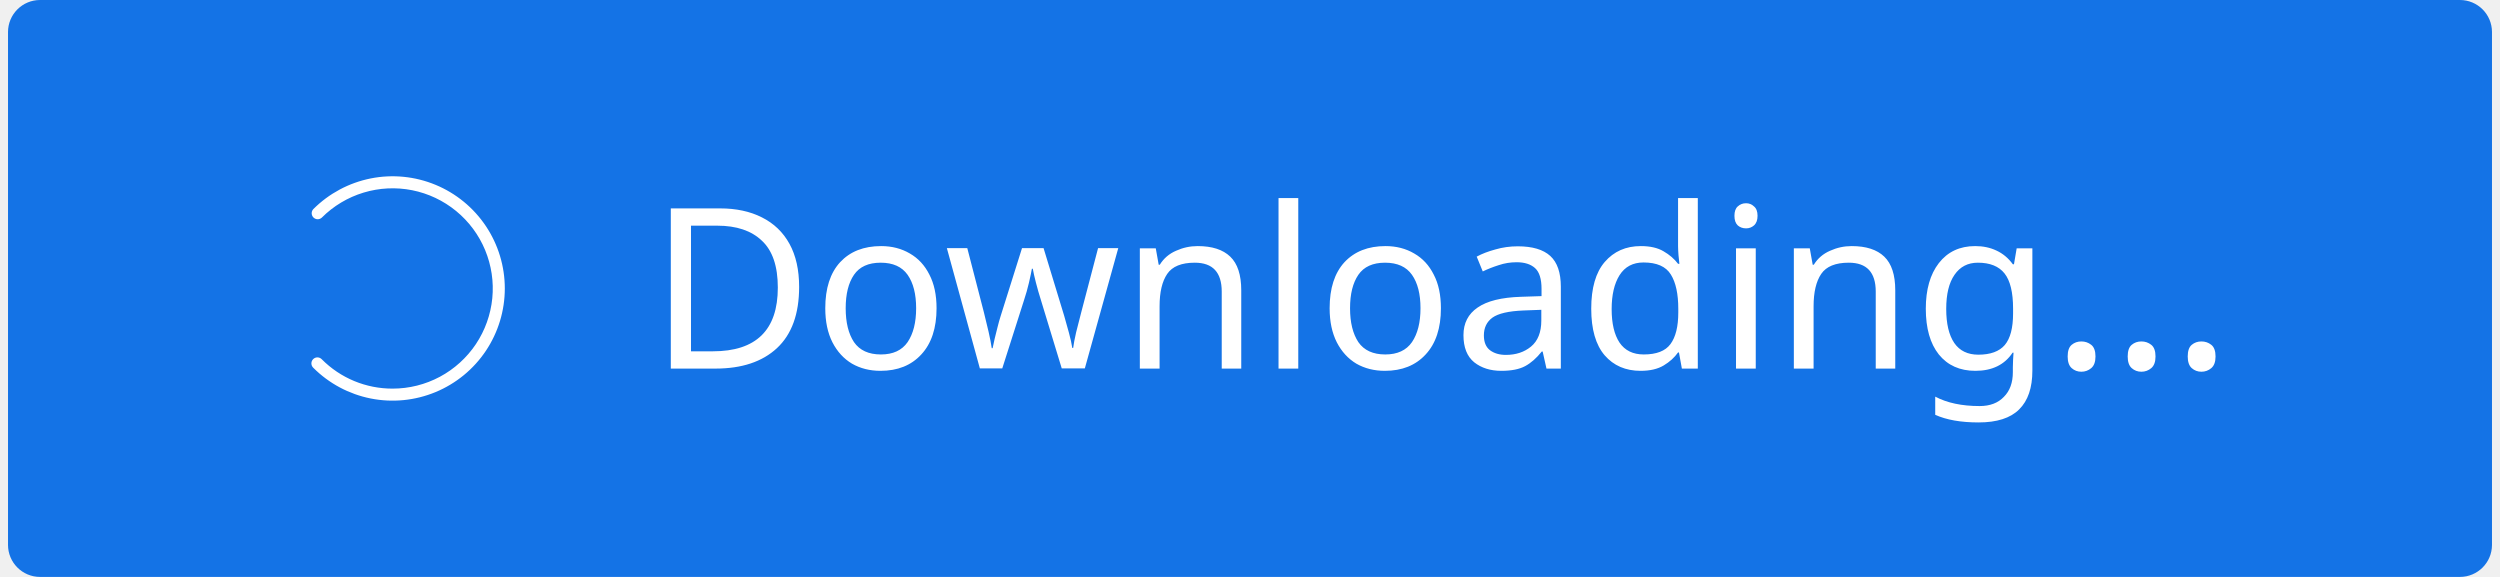
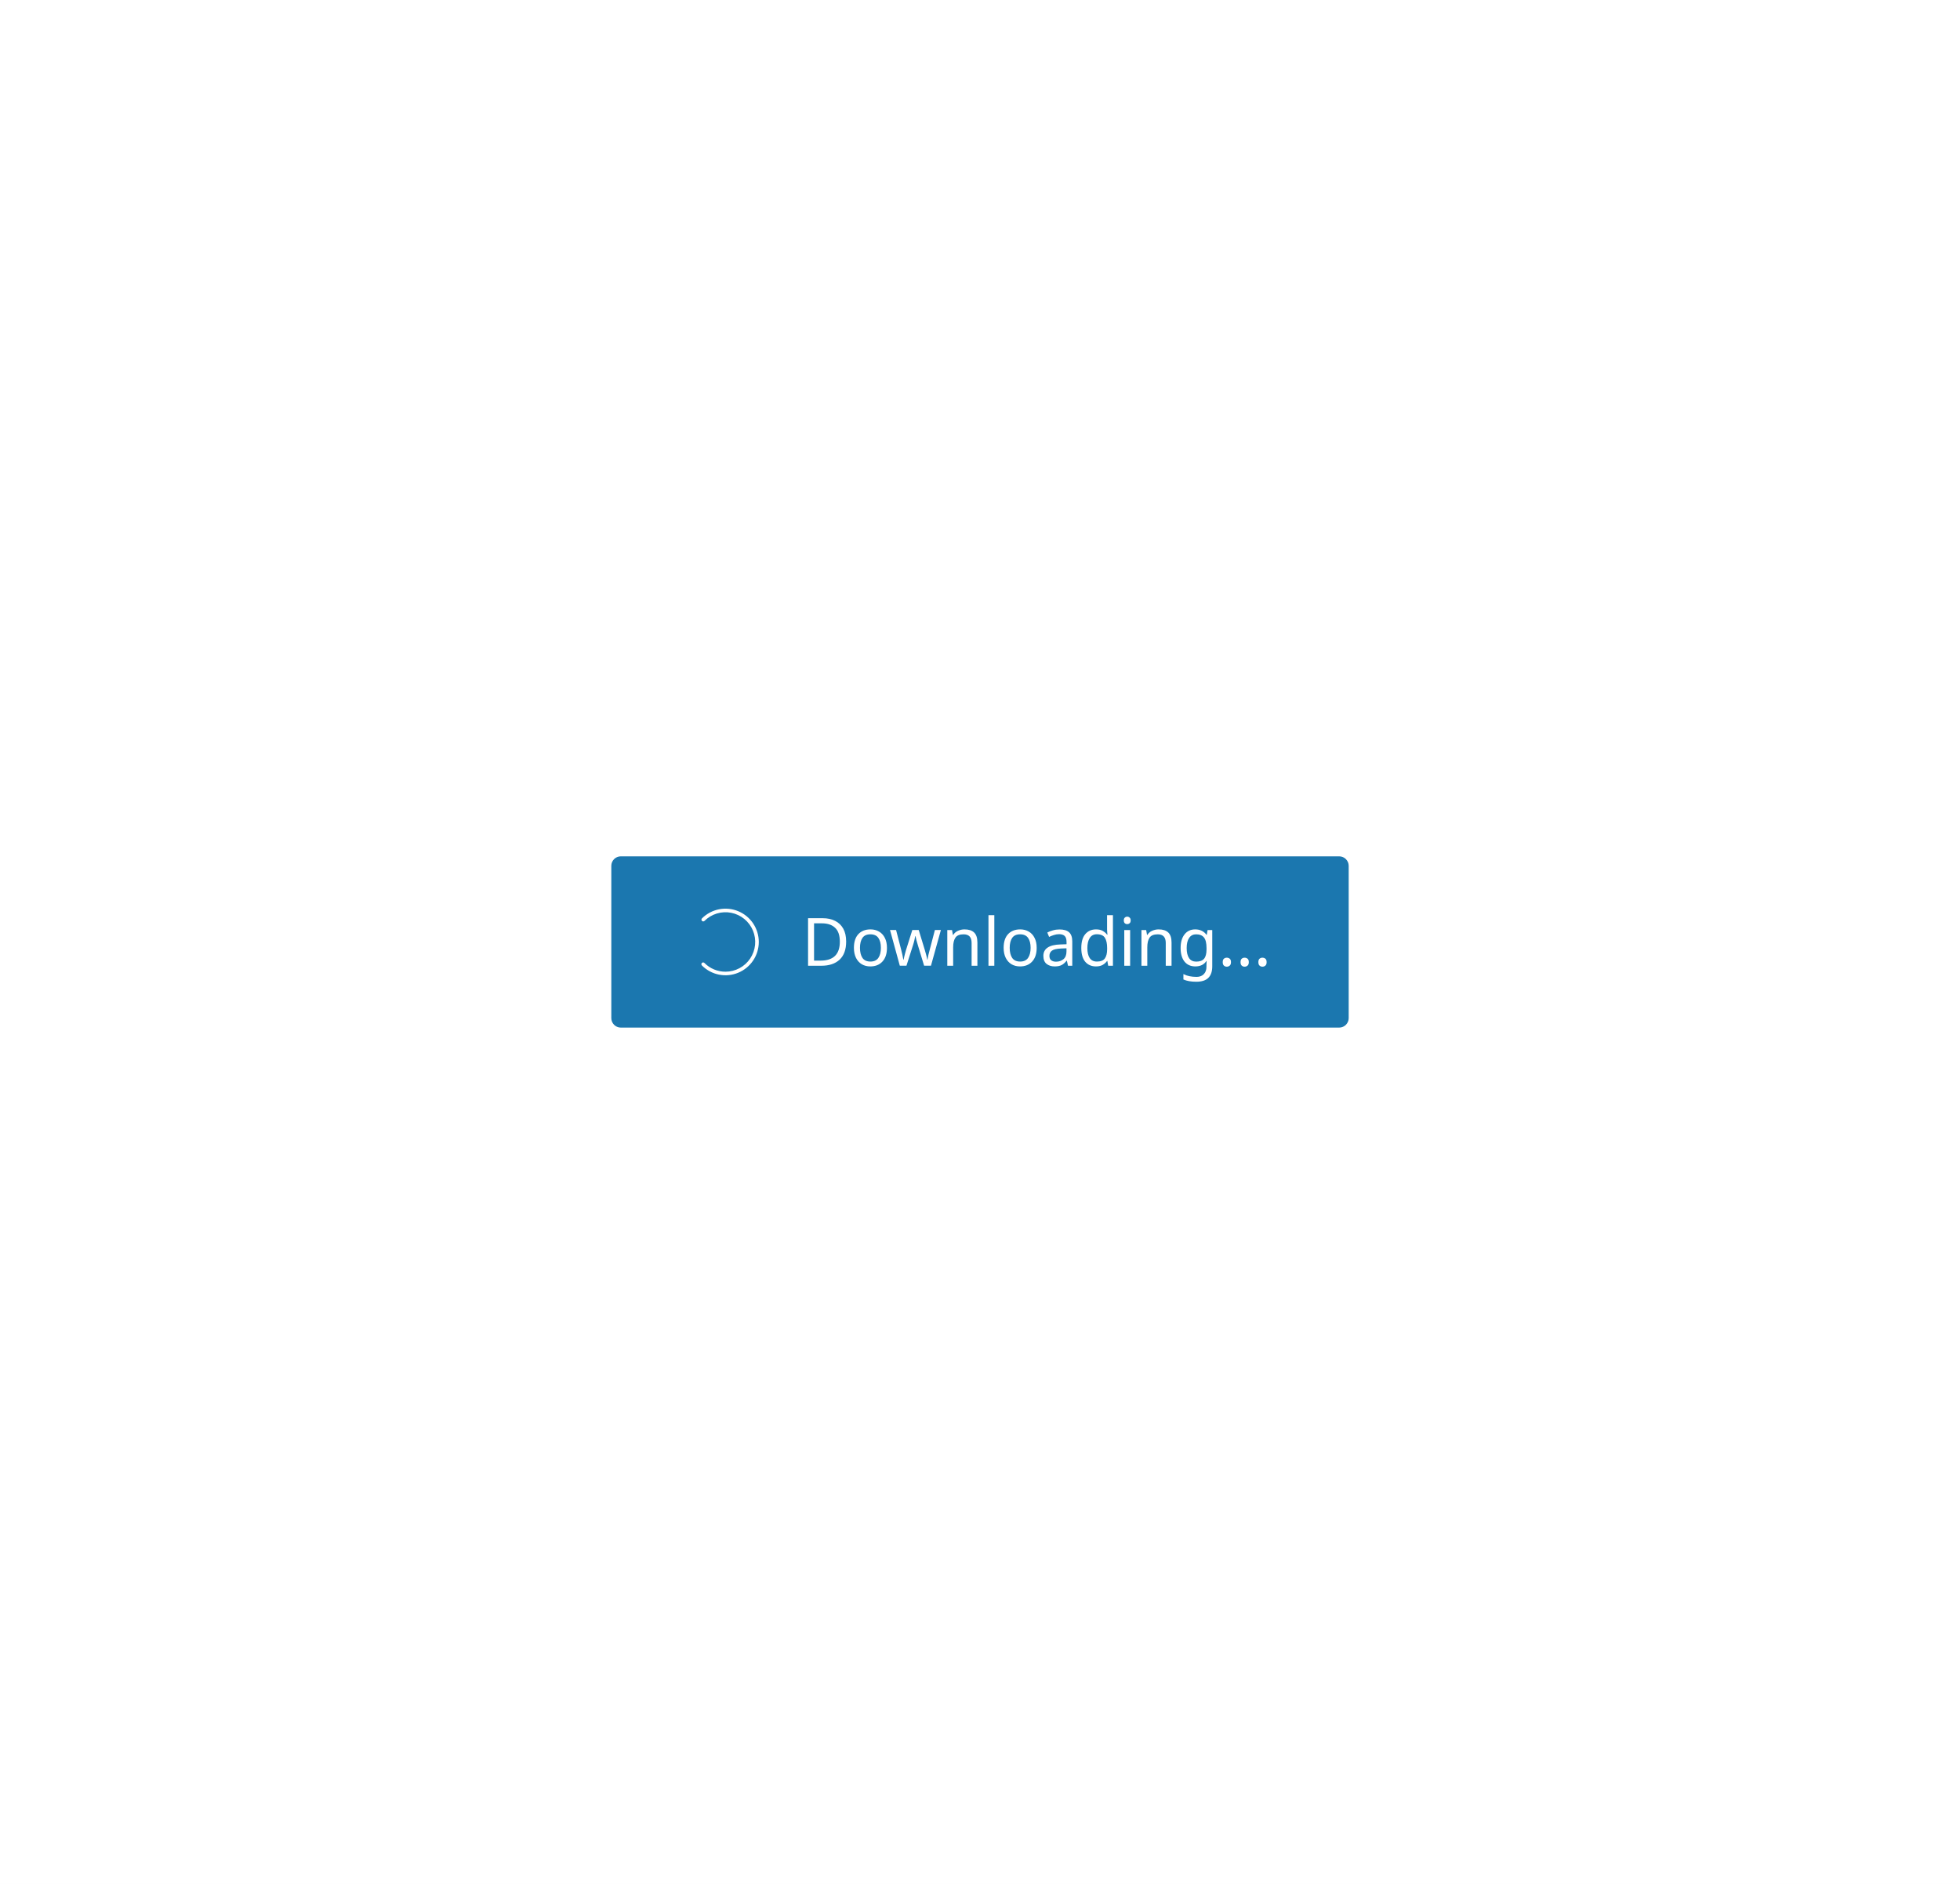
- <svg xmlns="http://www.w3.org/2000/svg" width="156" height="36" viewBox="0 0 156 36" fill="none">
-   <rect x="0.5" width="155" height="36" rx="2" fill="#1473E6" />
-   <path d="M24.5 24.25C23.679 24.252 22.865 24.092 22.107 23.778C21.348 23.464 20.659 23.002 20.08 22.42C20.046 22.383 20.004 22.354 19.958 22.333C19.912 22.313 19.863 22.302 19.812 22.301C19.762 22.3 19.712 22.309 19.665 22.328C19.619 22.347 19.576 22.375 19.541 22.41C19.505 22.446 19.477 22.488 19.458 22.535C19.439 22.582 19.43 22.632 19.431 22.682C19.432 22.733 19.443 22.782 19.463 22.828C19.484 22.874 19.513 22.916 19.55 22.95C20.529 23.929 21.776 24.596 23.134 24.866C24.492 25.136 25.899 24.997 27.178 24.467C28.457 23.937 29.551 23.04 30.32 21.889C31.089 20.738 31.5 19.384 31.5 18C31.5 16.616 31.089 15.262 30.32 14.111C29.551 12.96 28.457 12.063 27.178 11.533C25.899 11.003 24.492 10.864 23.134 11.134C21.776 11.405 20.529 12.071 19.55 13.05C19.484 13.121 19.448 13.215 19.449 13.312C19.451 13.409 19.491 13.502 19.559 13.571C19.628 13.639 19.721 13.679 19.818 13.681C19.915 13.682 20.009 13.646 20.08 13.58C20.807 12.853 21.702 12.317 22.685 12.019C23.669 11.721 24.71 11.67 25.718 11.87C26.727 12.071 27.669 12.517 28.464 13.169C29.258 13.821 29.88 14.659 30.273 15.608C30.666 16.558 30.82 17.589 30.719 18.612C30.618 19.635 30.267 20.617 29.696 21.472C29.125 22.326 28.352 23.027 27.446 23.512C26.54 23.996 25.528 24.25 24.5 24.25Z" fill="white" />
-   <path d="M49.866 17.904C49.866 19.593 49.404 20.867 48.48 21.726C47.565 22.575 46.287 23 44.644 23H41.858V13.004H44.938C45.937 13.004 46.805 13.191 47.542 13.564C48.289 13.937 48.863 14.488 49.264 15.216C49.665 15.944 49.866 16.84 49.866 17.904ZM48.536 17.946C48.536 16.611 48.205 15.636 47.542 15.02C46.889 14.395 45.96 14.082 44.756 14.082H43.118V21.922H44.476C47.183 21.922 48.536 20.597 48.536 17.946ZM58.441 19.234C58.441 20.475 58.123 21.437 57.489 22.118C56.863 22.799 56.014 23.14 54.941 23.14C54.278 23.14 53.685 22.991 53.163 22.692C52.649 22.384 52.243 21.941 51.945 21.362C51.646 20.774 51.497 20.065 51.497 19.234C51.497 17.993 51.805 17.036 52.421 16.364C53.046 15.692 53.9 15.356 54.983 15.356C55.655 15.356 56.252 15.51 56.775 15.818C57.297 16.117 57.703 16.555 57.993 17.134C58.291 17.703 58.441 18.403 58.441 19.234ZM52.771 19.234C52.771 20.121 52.943 20.825 53.289 21.348C53.643 21.861 54.203 22.118 54.969 22.118C55.725 22.118 56.28 21.861 56.635 21.348C56.989 20.825 57.167 20.121 57.167 19.234C57.167 18.347 56.989 17.652 56.635 17.148C56.28 16.644 55.72 16.392 54.955 16.392C54.189 16.392 53.634 16.644 53.289 17.148C52.943 17.652 52.771 18.347 52.771 19.234ZM66.252 22.986L64.964 18.758C64.842 18.375 64.735 18.002 64.642 17.638C64.548 17.274 64.483 16.985 64.446 16.77H64.39C64.352 16.985 64.292 17.274 64.208 17.638C64.124 18.002 64.016 18.38 63.886 18.772L62.542 22.986H61.142L59.084 15.482H60.358L61.394 19.486C61.496 19.887 61.594 20.293 61.688 20.704C61.781 21.115 61.846 21.455 61.884 21.726H61.94C61.968 21.567 62.01 21.371 62.066 21.138C62.122 20.905 62.182 20.662 62.248 20.41C62.313 20.149 62.378 19.915 62.444 19.71L63.774 15.482H65.118L66.406 19.71C66.499 20.037 66.597 20.387 66.7 20.76C66.802 21.133 66.872 21.451 66.91 21.712H66.966C66.994 21.479 67.054 21.157 67.148 20.746C67.25 20.335 67.358 19.915 67.47 19.486L68.52 15.482H69.78L67.694 22.986H66.252ZM74.737 15.356C75.633 15.356 76.31 15.575 76.767 16.014C77.225 16.453 77.454 17.153 77.454 18.114V23H76.236V18.198C76.236 16.994 75.675 16.392 74.555 16.392C73.725 16.392 73.151 16.625 72.834 17.092C72.516 17.559 72.358 18.231 72.358 19.108V23H71.126V15.496H72.12L72.302 16.518H72.371C72.614 16.126 72.95 15.837 73.379 15.65C73.809 15.454 74.261 15.356 74.737 15.356ZM81.012 23H79.78V12.36H81.012V23ZM89.913 19.234C89.913 20.475 89.596 21.437 88.961 22.118C88.336 22.799 87.487 23.14 86.413 23.14C85.751 23.14 85.158 22.991 84.635 22.692C84.122 22.384 83.716 21.941 83.417 21.362C83.119 20.774 82.969 20.065 82.969 19.234C82.969 17.993 83.277 17.036 83.893 16.364C84.519 15.692 85.373 15.356 86.455 15.356C87.127 15.356 87.725 15.51 88.247 15.818C88.77 16.117 89.176 16.555 89.465 17.134C89.764 17.703 89.913 18.403 89.913 19.234ZM84.243 19.234C84.243 20.121 84.416 20.825 84.761 21.348C85.116 21.861 85.676 22.118 86.441 22.118C87.197 22.118 87.753 21.861 88.107 21.348C88.462 20.825 88.639 20.121 88.639 19.234C88.639 18.347 88.462 17.652 88.107 17.148C87.753 16.644 87.193 16.392 86.427 16.392C85.662 16.392 85.107 16.644 84.761 17.148C84.416 17.652 84.243 18.347 84.243 19.234ZM94.708 15.37C95.622 15.37 96.299 15.571 96.738 15.972C97.176 16.373 97.396 17.013 97.396 17.89V23H96.5L96.262 21.936H96.206C95.879 22.347 95.534 22.65 95.17 22.846C94.806 23.042 94.311 23.14 93.686 23.14C93.004 23.14 92.44 22.963 91.992 22.608C91.544 22.244 91.32 21.679 91.32 20.914C91.32 20.167 91.614 19.593 92.202 19.192C92.79 18.781 93.695 18.557 94.918 18.52L96.192 18.478V18.03C96.192 17.405 96.056 16.971 95.786 16.728C95.515 16.485 95.132 16.364 94.638 16.364C94.246 16.364 93.872 16.425 93.518 16.546C93.163 16.658 92.832 16.789 92.524 16.938L92.146 16.014C92.472 15.837 92.86 15.687 93.308 15.566C93.756 15.435 94.222 15.37 94.708 15.37ZM96.178 19.332L95.072 19.374C94.138 19.411 93.49 19.561 93.126 19.822C92.771 20.083 92.594 20.452 92.594 20.928C92.594 21.348 92.72 21.656 92.972 21.852C93.233 22.048 93.564 22.146 93.966 22.146C94.591 22.146 95.114 21.973 95.534 21.628C95.963 21.273 96.178 20.732 96.178 20.004V19.332ZM102.373 23.14C101.44 23.14 100.693 22.818 100.133 22.174C99.573 21.521 99.293 20.55 99.293 19.262C99.293 17.974 99.573 17.003 100.133 16.35C100.703 15.687 101.454 15.356 102.387 15.356C102.966 15.356 103.437 15.463 103.801 15.678C104.175 15.893 104.478 16.154 104.711 16.462H104.795C104.777 16.341 104.758 16.163 104.739 15.93C104.721 15.687 104.711 15.496 104.711 15.356V12.36H105.943V23H104.949L104.767 21.992H104.711C104.487 22.309 104.189 22.58 103.815 22.804C103.442 23.028 102.961 23.14 102.373 23.14ZM102.569 22.118C103.363 22.118 103.918 21.903 104.235 21.474C104.562 21.035 104.725 20.377 104.725 19.5V19.276C104.725 18.343 104.571 17.629 104.263 17.134C103.955 16.63 103.386 16.378 102.555 16.378C101.893 16.378 101.393 16.644 101.057 17.176C100.731 17.699 100.567 18.403 100.567 19.29C100.567 20.186 100.731 20.881 101.057 21.376C101.393 21.871 101.897 22.118 102.569 22.118ZM108.957 12.682C109.143 12.682 109.307 12.747 109.447 12.878C109.596 12.999 109.671 13.195 109.671 13.466C109.671 13.737 109.596 13.937 109.447 14.068C109.307 14.189 109.143 14.25 108.957 14.25C108.751 14.25 108.579 14.189 108.439 14.068C108.299 13.937 108.229 13.737 108.229 13.466C108.229 13.195 108.299 12.999 108.439 12.878C108.579 12.747 108.751 12.682 108.957 12.682ZM109.559 15.496V23H108.327V15.496H109.559ZM115.548 15.356C116.444 15.356 117.121 15.575 117.578 16.014C118.035 16.453 118.264 17.153 118.264 18.114V23H117.046V18.198C117.046 16.994 116.486 16.392 115.366 16.392C114.535 16.392 113.961 16.625 113.644 17.092C113.327 17.559 113.168 18.231 113.168 19.108V23H111.936V15.496H112.93L113.112 16.518H113.182C113.425 16.126 113.761 15.837 114.19 15.65C114.619 15.454 115.072 15.356 115.548 15.356ZM123.25 15.356C123.745 15.356 124.188 15.449 124.58 15.636C124.982 15.823 125.322 16.107 125.602 16.49H125.672L125.84 15.496H126.82V23.126C126.82 24.199 126.545 25.007 125.994 25.548C125.453 26.089 124.608 26.36 123.46 26.36C122.359 26.36 121.458 26.201 120.758 25.884V24.75C121.496 25.142 122.42 25.338 123.53 25.338C124.174 25.338 124.678 25.147 125.042 24.764C125.416 24.391 125.602 23.877 125.602 23.224V22.93C125.602 22.818 125.607 22.659 125.616 22.454C125.626 22.239 125.635 22.09 125.644 22.006H125.588C125.084 22.762 124.31 23.14 123.264 23.14C122.294 23.14 121.533 22.799 120.982 22.118C120.441 21.437 120.17 20.485 120.17 19.262C120.17 18.067 120.441 17.12 120.982 16.42C121.533 15.711 122.289 15.356 123.25 15.356ZM123.418 16.392C122.793 16.392 122.308 16.644 121.962 17.148C121.617 17.643 121.444 18.352 121.444 19.276C121.444 20.2 121.612 20.909 121.948 21.404C122.284 21.889 122.784 22.132 123.446 22.132C124.202 22.132 124.753 21.931 125.098 21.53C125.444 21.119 125.616 20.461 125.616 19.556V19.262C125.616 18.245 125.439 17.512 125.084 17.064C124.73 16.616 124.174 16.392 123.418 16.392ZM129.022 22.244C129.022 21.899 129.106 21.656 129.274 21.516C129.442 21.376 129.642 21.306 129.876 21.306C130.109 21.306 130.314 21.376 130.492 21.516C130.669 21.656 130.758 21.899 130.758 22.244C130.758 22.58 130.669 22.823 130.492 22.972C130.314 23.121 130.109 23.196 129.876 23.196C129.642 23.196 129.442 23.121 129.274 22.972C129.106 22.823 129.022 22.58 129.022 22.244ZM132.768 22.244C132.768 21.899 132.852 21.656 133.02 21.516C133.188 21.376 133.388 21.306 133.622 21.306C133.855 21.306 134.06 21.376 134.238 21.516C134.415 21.656 134.504 21.899 134.504 22.244C134.504 22.58 134.415 22.823 134.238 22.972C134.06 23.121 133.855 23.196 133.622 23.196C133.388 23.196 133.188 23.121 133.02 22.972C132.852 22.823 132.768 22.58 132.768 22.244ZM136.514 22.244C136.514 21.899 136.598 21.656 136.766 21.516C136.934 21.376 137.135 21.306 137.368 21.306C137.601 21.306 137.807 21.376 137.984 21.516C138.161 21.656 138.25 21.899 138.25 22.244C138.25 22.58 138.161 22.823 137.984 22.972C137.807 23.121 137.601 23.196 137.368 23.196C137.135 23.196 136.934 23.121 136.766 22.972C136.598 22.823 136.514 22.58 136.514 22.244Z" fill="white" />
+ <svg xmlns="http://www.w3.org/2000/svg" width="412" height="396" viewBox="0 0 412 396" fill="none">
+   <rect width="412" height="396" fill="white" />
+   <rect x="128.5" y="180" width="155" height="36" rx="2" fill="#1B77AF" />
+   <path d="M152.5 204.25C151.679 204.252 150.865 204.092 150.107 203.778C149.348 203.464 148.659 203.002 148.08 202.42C148.046 202.383 148.004 202.354 147.958 202.333C147.912 202.313 147.863 202.302 147.812 202.301C147.762 202.3 147.712 202.309 147.665 202.328C147.619 202.347 147.576 202.375 147.54 202.41C147.505 202.446 147.477 202.489 147.458 202.535C147.439 202.582 147.43 202.632 147.431 202.682C147.432 202.733 147.443 202.782 147.463 202.828C147.484 202.874 147.513 202.916 147.55 202.95C148.529 203.929 149.776 204.596 151.134 204.866C152.492 205.136 153.899 204.997 155.178 204.467C156.458 203.937 157.551 203.04 158.32 201.889C159.089 200.738 159.5 199.384 159.5 198C159.5 196.616 159.089 195.262 158.32 194.111C157.551 192.96 156.458 192.063 155.178 191.533C153.899 191.003 152.492 190.864 151.134 191.134C149.776 191.404 148.529 192.071 147.55 193.05C147.484 193.121 147.448 193.215 147.449 193.312C147.451 193.409 147.491 193.502 147.559 193.571C147.628 193.64 147.721 193.679 147.818 193.681C147.915 193.682 148.009 193.646 148.08 193.58C148.807 192.853 149.702 192.317 150.685 192.019C151.669 191.721 152.711 191.67 153.718 191.87C154.726 192.071 155.669 192.517 156.464 193.169C157.258 193.821 157.88 194.659 158.273 195.608C158.666 196.558 158.819 197.589 158.719 198.612C158.618 199.635 158.267 200.617 157.696 201.472C157.125 202.326 156.352 203.027 155.446 203.512C154.54 203.996 153.528 204.25 152.5 204.25Z" fill="white" />
+   <path d="M177.866 197.904C177.866 199.593 177.404 200.867 176.48 201.726C175.565 202.575 174.287 203 172.644 203H169.858V193.004H172.938C173.937 193.004 174.805 193.191 175.542 193.564C176.289 193.937 176.863 194.488 177.264 195.216C177.665 195.944 177.866 196.84 177.866 197.904ZM176.536 197.946C176.536 196.611 176.205 195.636 175.542 195.02C174.889 194.395 173.96 194.082 172.756 194.082H171.118V201.922H172.476C175.183 201.922 176.536 200.597 176.536 197.946ZM186.441 199.234C186.441 200.475 186.123 201.437 185.489 202.118C184.863 202.799 184.014 203.14 182.941 203.14C182.278 203.14 181.685 202.991 181.163 202.692C180.649 202.384 180.243 201.941 179.945 201.362C179.646 200.774 179.497 200.065 179.497 199.234C179.497 197.993 179.805 197.036 180.421 196.364C181.046 195.692 181.9 195.356 182.983 195.356C183.655 195.356 184.252 195.51 184.775 195.818C185.297 196.117 185.703 196.555 185.993 197.134C186.291 197.703 186.441 198.403 186.441 199.234ZM180.771 199.234C180.771 200.121 180.943 200.825 181.289 201.348C181.643 201.861 182.203 202.118 182.969 202.118C183.725 202.118 184.28 201.861 184.635 201.348C184.989 200.825 185.167 200.121 185.167 199.234C185.167 198.347 184.989 197.652 184.635 197.148C184.28 196.644 183.72 196.392 182.955 196.392C182.189 196.392 181.634 196.644 181.289 197.148C180.943 197.652 180.771 198.347 180.771 199.234ZM194.252 202.986L192.964 198.758C192.842 198.375 192.735 198.002 192.642 197.638C192.548 197.274 192.483 196.985 192.446 196.77H192.39C192.352 196.985 192.292 197.274 192.208 197.638C192.124 198.002 192.016 198.38 191.886 198.772L190.542 202.986H189.142L187.084 195.482H188.358L189.394 199.486C189.496 199.887 189.594 200.293 189.688 200.704C189.781 201.115 189.846 201.455 189.884 201.726H189.94C189.968 201.567 190.01 201.371 190.066 201.138C190.122 200.905 190.182 200.662 190.248 200.41C190.313 200.149 190.378 199.915 190.444 199.71L191.774 195.482H193.118L194.406 199.71C194.499 200.037 194.597 200.387 194.7 200.76C194.802 201.133 194.872 201.451 194.91 201.712H194.966C194.994 201.479 195.054 201.157 195.148 200.746C195.25 200.335 195.358 199.915 195.47 199.486L196.52 195.482H197.78L195.694 202.986H194.252ZM202.738 195.356C203.634 195.356 204.31 195.575 204.768 196.014C205.225 196.453 205.454 197.153 205.454 198.114V203H204.236V198.198C204.236 196.994 203.676 196.392 202.556 196.392C201.725 196.392 201.151 196.625 200.834 197.092C200.516 197.559 200.358 198.231 200.358 199.108V203H199.126V195.496H200.12L200.302 196.518H200.372C200.614 196.126 200.95 195.837 201.38 195.65C201.809 195.454 202.262 195.356 202.738 195.356ZM209.012 203H207.78V192.36H209.012V203ZM217.913 199.234C217.913 200.475 217.596 201.437 216.961 202.118C216.336 202.799 215.487 203.14 214.413 203.14C213.751 203.14 213.158 202.991 212.635 202.692C212.122 202.384 211.716 201.941 211.417 201.362C211.119 200.774 210.969 200.065 210.969 199.234C210.969 197.993 211.277 197.036 211.893 196.364C212.519 195.692 213.373 195.356 214.455 195.356C215.127 195.356 215.725 195.51 216.247 195.818C216.77 196.117 217.176 196.555 217.465 197.134C217.764 197.703 217.913 198.403 217.913 199.234ZM212.243 199.234C212.243 200.121 212.416 200.825 212.761 201.348C213.116 201.861 213.676 202.118 214.441 202.118C215.197 202.118 215.753 201.861 216.107 201.348C216.462 200.825 216.639 200.121 216.639 199.234C216.639 198.347 216.462 197.652 216.107 197.148C215.753 196.644 215.193 196.392 214.427 196.392C213.662 196.392 213.107 196.644 212.761 197.148C212.416 197.652 212.243 198.347 212.243 199.234ZM222.708 195.37C223.622 195.37 224.299 195.571 224.738 195.972C225.176 196.373 225.396 197.013 225.396 197.89V203H224.5L224.262 201.936H224.206C223.879 202.347 223.534 202.65 223.17 202.846C222.806 203.042 222.311 203.14 221.686 203.14C221.004 203.14 220.44 202.963 219.992 202.608C219.544 202.244 219.32 201.679 219.32 200.914C219.32 200.167 219.614 199.593 220.202 199.192C220.79 198.781 221.695 198.557 222.918 198.52L224.192 198.478V198.03C224.192 197.405 224.056 196.971 223.786 196.728C223.515 196.485 223.132 196.364 222.638 196.364C222.246 196.364 221.872 196.425 221.518 196.546C221.163 196.658 220.832 196.789 220.524 196.938L220.146 196.014C220.472 195.837 220.86 195.687 221.308 195.566C221.756 195.435 222.222 195.37 222.708 195.37ZM224.178 199.332L223.072 199.374C222.138 199.411 221.49 199.561 221.126 199.822C220.771 200.083 220.594 200.452 220.594 200.928C220.594 201.348 220.72 201.656 220.972 201.852C221.233 202.048 221.564 202.146 221.966 202.146C222.591 202.146 223.114 201.973 223.534 201.628C223.963 201.273 224.178 200.732 224.178 200.004V199.332ZM230.373 203.14C229.44 203.14 228.693 202.818 228.133 202.174C227.573 201.521 227.293 200.55 227.293 199.262C227.293 197.974 227.573 197.003 228.133 196.35C228.703 195.687 229.454 195.356 230.387 195.356C230.966 195.356 231.437 195.463 231.801 195.678C232.175 195.893 232.478 196.154 232.711 196.462H232.795C232.777 196.341 232.758 196.163 232.739 195.93C232.721 195.687 232.711 195.496 232.711 195.356V192.36H233.943V203H232.949L232.767 201.992H232.711C232.487 202.309 232.189 202.58 231.815 202.804C231.442 203.028 230.961 203.14 230.373 203.14ZM230.569 202.118C231.363 202.118 231.918 201.903 232.235 201.474C232.562 201.035 232.725 200.377 232.725 199.5V199.276C232.725 198.343 232.571 197.629 232.263 197.134C231.955 196.63 231.386 196.378 230.555 196.378C229.893 196.378 229.393 196.644 229.057 197.176C228.731 197.699 228.567 198.403 228.567 199.29C228.567 200.186 228.731 200.881 229.057 201.376C229.393 201.871 229.897 202.118 230.569 202.118ZM236.957 192.682C237.143 192.682 237.307 192.747 237.447 192.878C237.596 192.999 237.671 193.195 237.671 193.466C237.671 193.737 237.596 193.937 237.447 194.068C237.307 194.189 237.143 194.25 236.957 194.25C236.751 194.25 236.579 194.189 236.439 194.068C236.299 193.937 236.229 193.737 236.229 193.466C236.229 193.195 236.299 192.999 236.439 192.878C236.579 192.747 236.751 192.682 236.957 192.682ZM237.559 195.496V203H236.327V195.496H237.559ZM243.548 195.356C244.444 195.356 245.121 195.575 245.578 196.014C246.035 196.453 246.264 197.153 246.264 198.114V203H245.046V198.198C245.046 196.994 244.486 196.392 243.366 196.392C242.535 196.392 241.961 196.625 241.644 197.092C241.327 197.559 241.168 198.231 241.168 199.108V203H239.936V195.496H240.93L241.112 196.518H241.182C241.425 196.126 241.761 195.837 242.19 195.65C242.619 195.454 243.072 195.356 243.548 195.356ZM251.25 195.356C251.745 195.356 252.188 195.449 252.58 195.636C252.982 195.823 253.322 196.107 253.602 196.49H253.672L253.84 195.496H254.82V203.126C254.82 204.199 254.545 205.007 253.994 205.548C253.453 206.089 252.608 206.36 251.46 206.36C250.359 206.36 249.458 206.201 248.758 205.884V204.75C249.496 205.142 250.42 205.338 251.53 205.338C252.174 205.338 252.678 205.147 253.042 204.764C253.416 204.391 253.602 203.877 253.602 203.224V202.93C253.602 202.818 253.607 202.659 253.616 202.454C253.626 202.239 253.635 202.09 253.644 202.006H253.588C253.084 202.762 252.31 203.14 251.264 203.14C250.294 203.14 249.533 202.799 248.982 202.118C248.441 201.437 248.17 200.485 248.17 199.262C248.17 198.067 248.441 197.12 248.982 196.42C249.533 195.711 250.289 195.356 251.25 195.356ZM251.418 196.392C250.793 196.392 250.308 196.644 249.962 197.148C249.617 197.643 249.444 198.352 249.444 199.276C249.444 200.2 249.612 200.909 249.948 201.404C250.284 201.889 250.784 202.132 251.446 202.132C252.202 202.132 252.753 201.931 253.098 201.53C253.444 201.119 253.616 200.461 253.616 199.556V199.262C253.616 198.245 253.439 197.512 253.084 197.064C252.73 196.616 252.174 196.392 251.418 196.392ZM257.022 202.244C257.022 201.899 257.106 201.656 257.274 201.516C257.442 201.376 257.642 201.306 257.876 201.306C258.109 201.306 258.314 201.376 258.492 201.516C258.669 201.656 258.758 201.899 258.758 202.244C258.758 202.58 258.669 202.823 258.492 202.972C258.314 203.121 258.109 203.196 257.876 203.196C257.642 203.196 257.442 203.121 257.274 202.972C257.106 202.823 257.022 202.58 257.022 202.244ZM260.768 202.244C260.768 201.899 260.852 201.656 261.02 201.516C261.188 201.376 261.388 201.306 261.622 201.306C261.855 201.306 262.06 201.376 262.238 201.516C262.415 201.656 262.504 201.899 262.504 202.244C262.504 202.58 262.415 202.823 262.238 202.972C262.06 203.121 261.855 203.196 261.622 203.196C261.388 203.196 261.188 203.121 261.02 202.972C260.852 202.823 260.768 202.58 260.768 202.244ZM264.514 202.244C264.514 201.899 264.598 201.656 264.766 201.516C264.934 201.376 265.135 201.306 265.368 201.306C265.601 201.306 265.807 201.376 265.984 201.516C266.161 201.656 266.25 201.899 266.25 202.244C266.25 202.58 266.161 202.823 265.984 202.972C265.807 203.121 265.601 203.196 265.368 203.196C265.135 203.196 264.934 203.121 264.766 202.972C264.598 202.823 264.514 202.58 264.514 202.244Z" fill="white" />
</svg>
